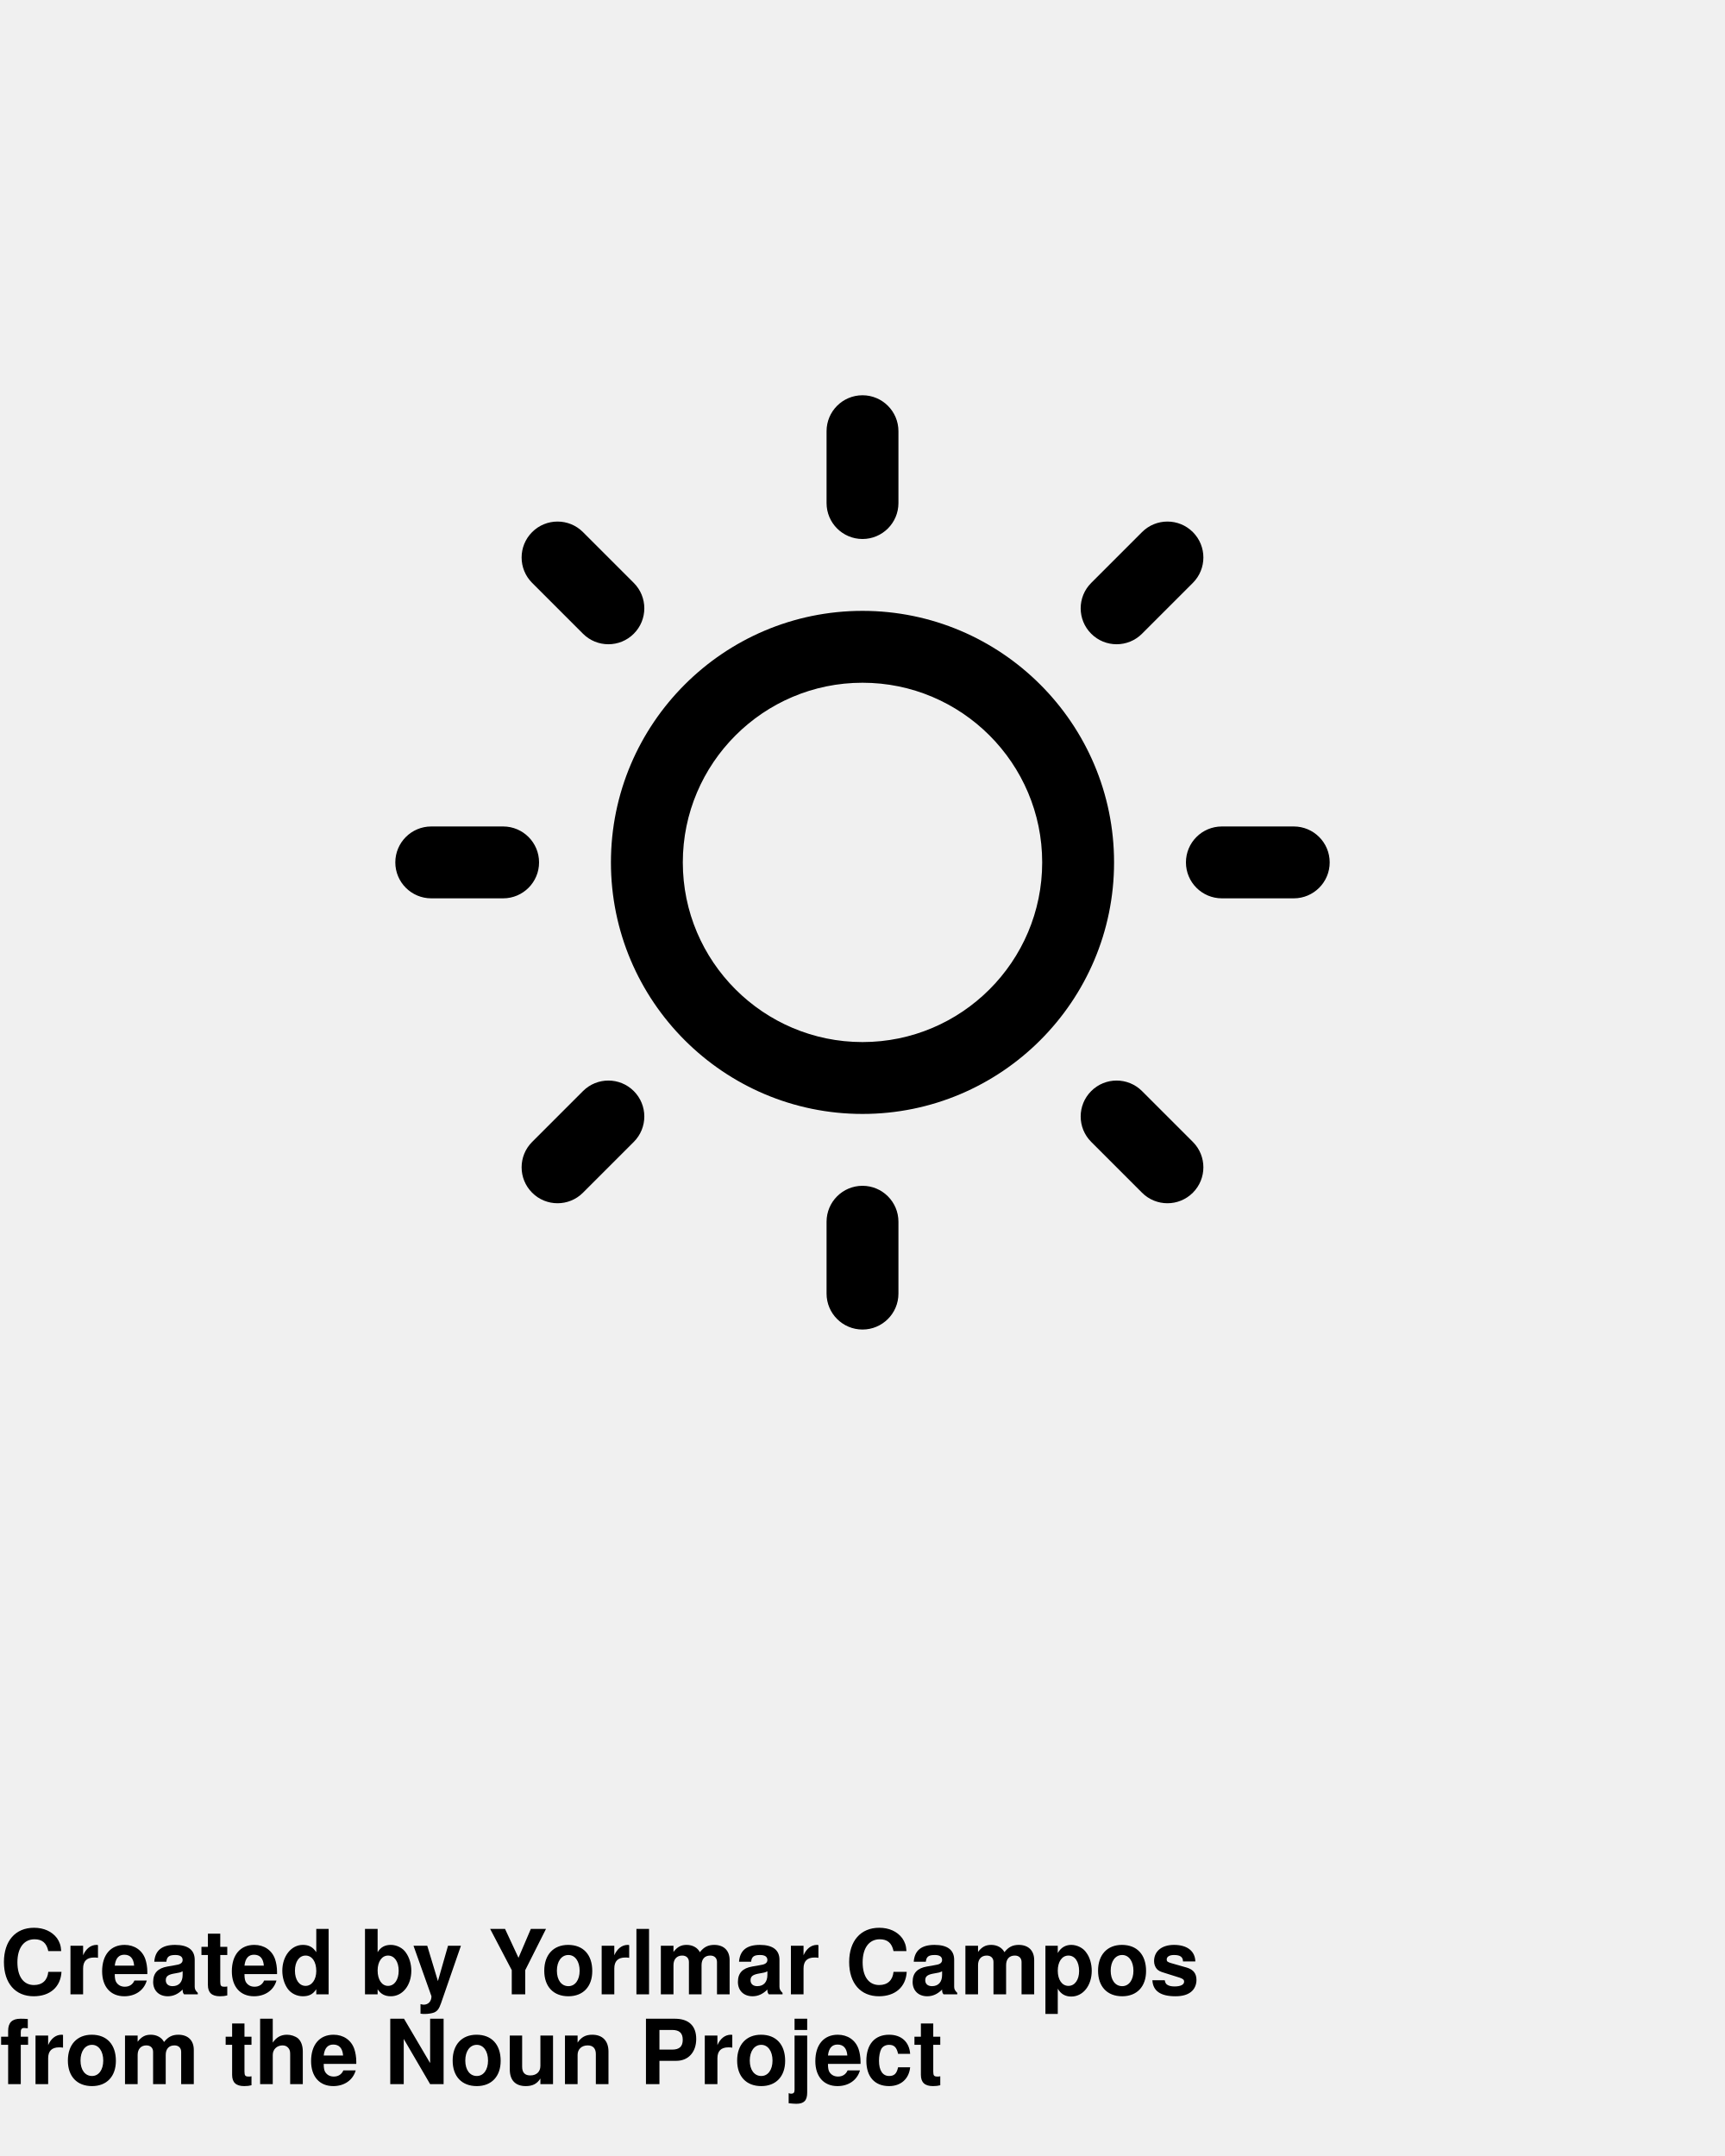
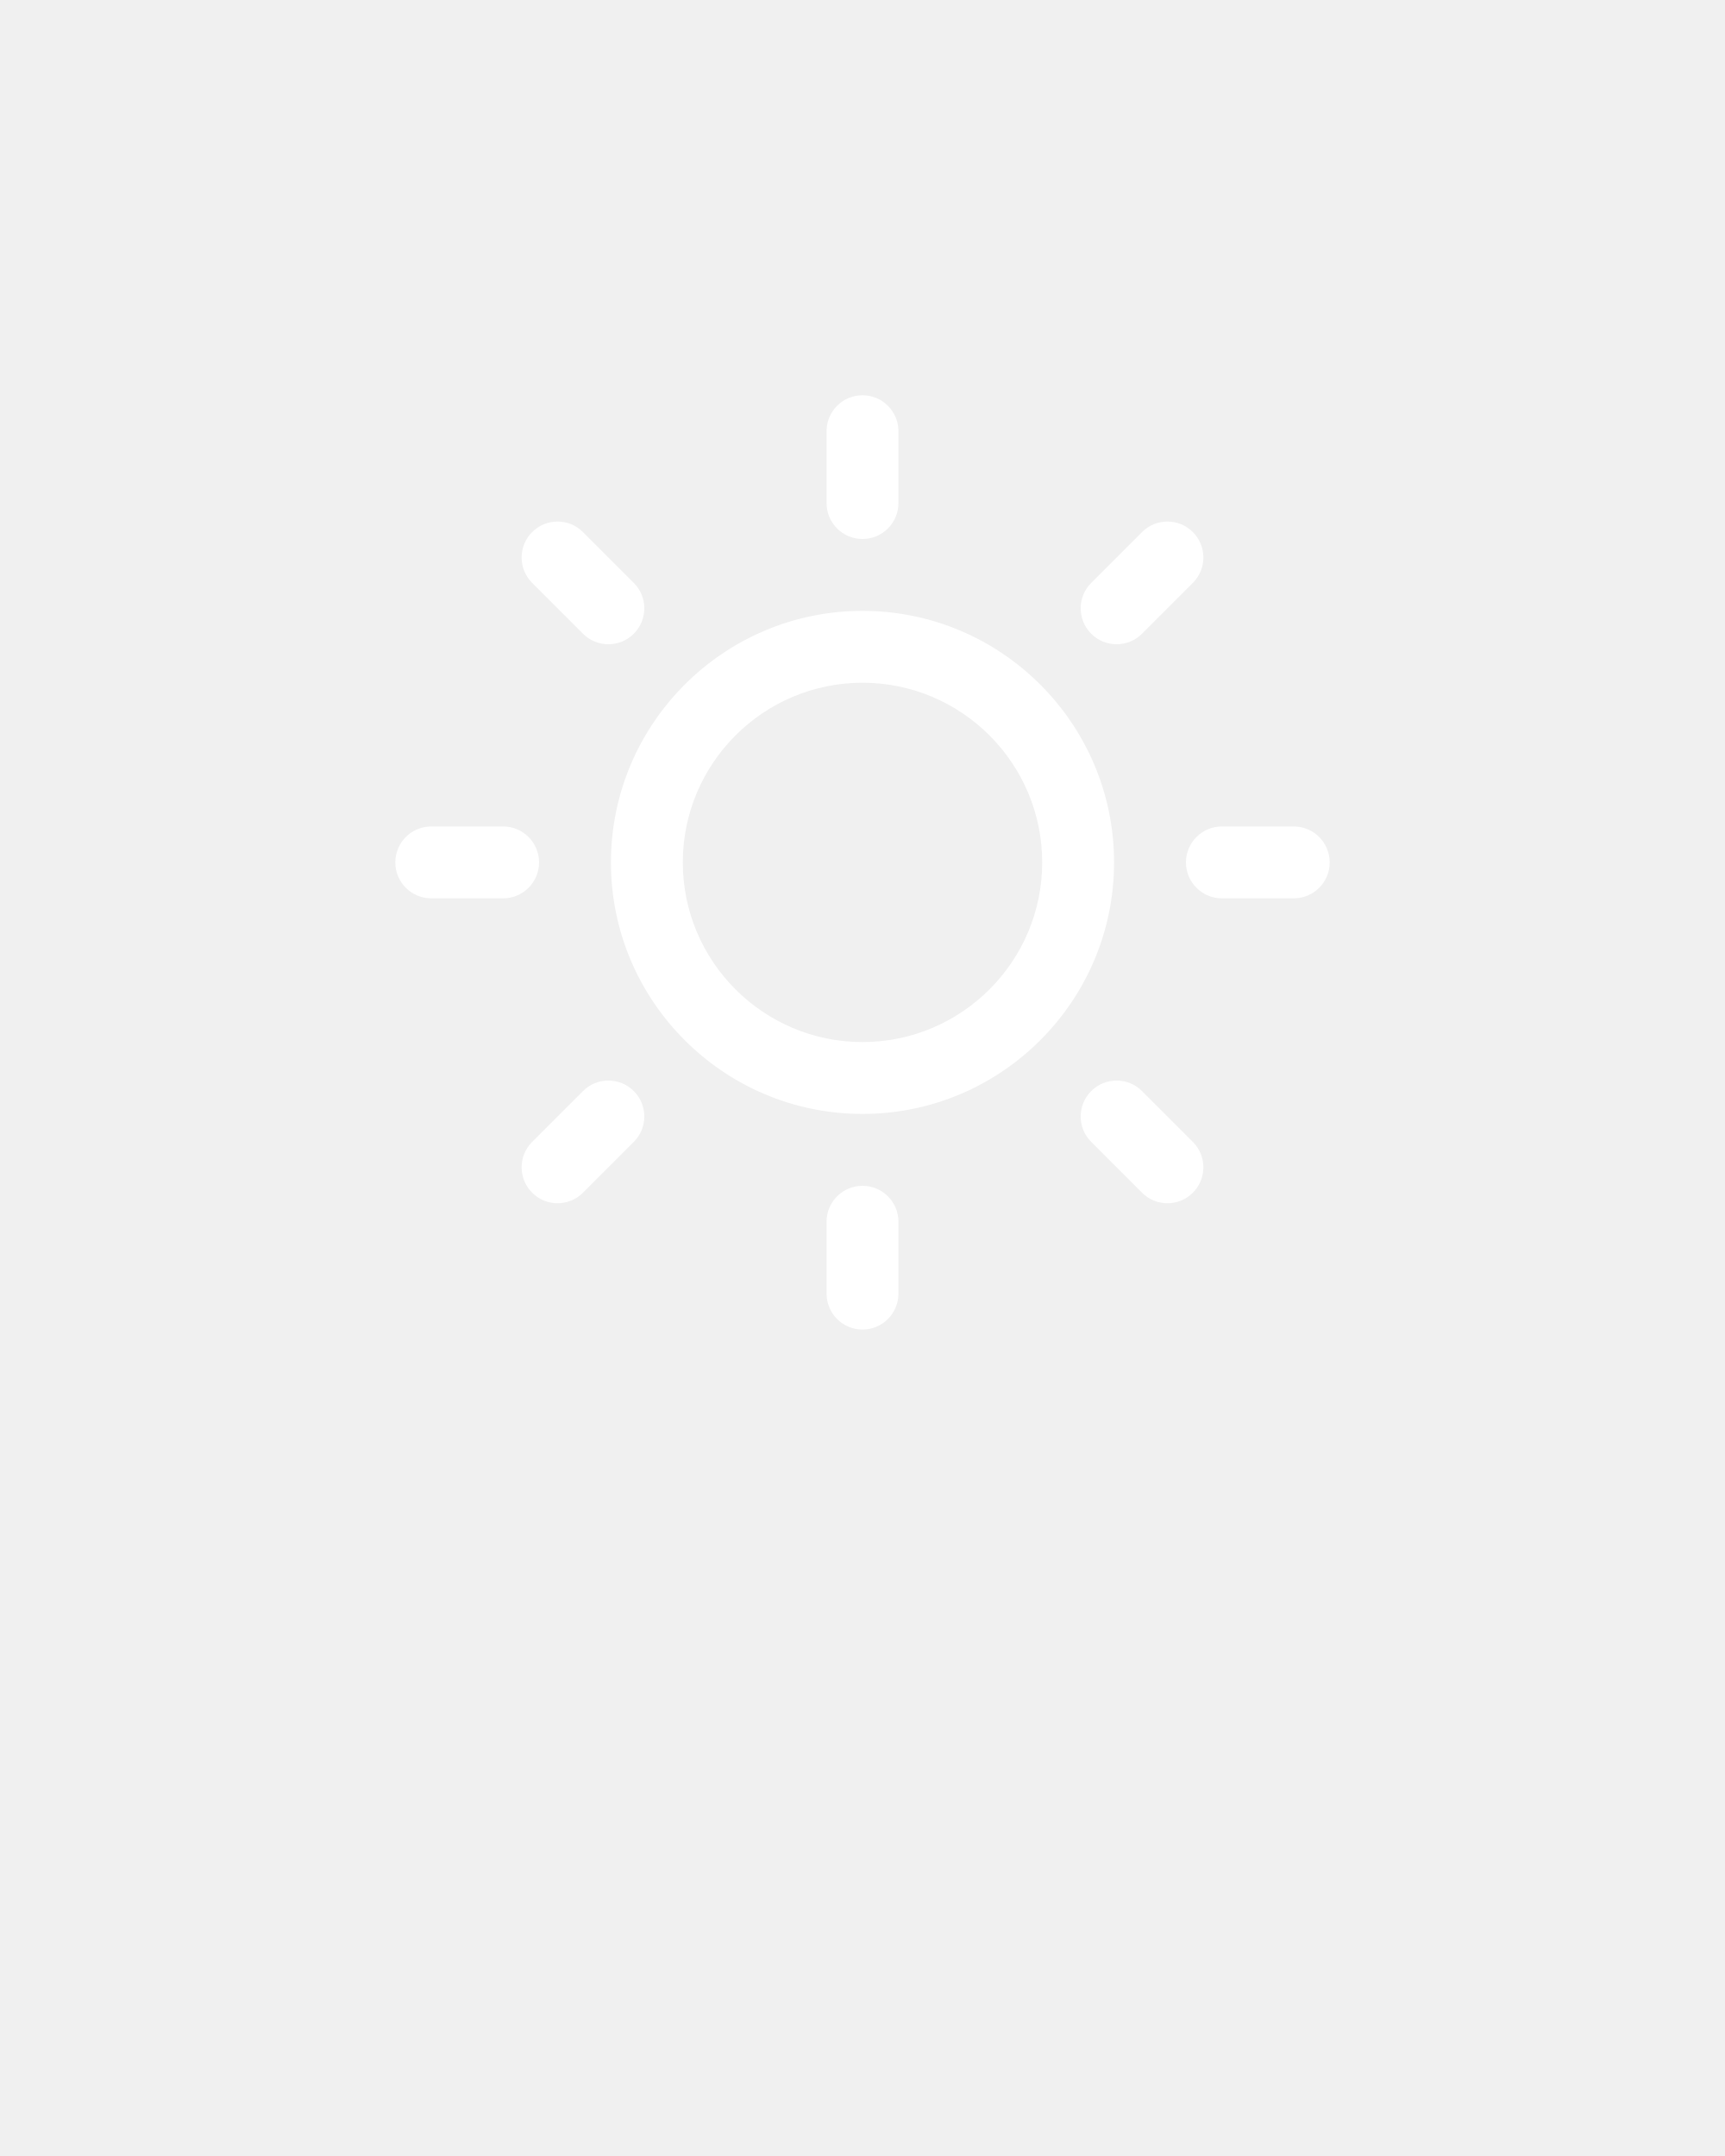
- <svg xmlns="http://www.w3.org/2000/svg" version="1.1" x="0px" y="0px" viewBox="0 0 96 120" enable-background="new 0 0 96 96" xml:space="preserve">
+ <svg xmlns="http://www.w3.org/2000/svg" version="1.1" x="0px" y="0px" viewBox="0 0 96 120" enable-background="new 0 0 96 96" fill="white" xml:space="preserve">
  <g>
    <path d="M62.142,35.858c0.512,0,1.024-0.195,1.414-0.586l2.829-2.829c0.781-0.781,0.781-2.047,0-2.828   c-0.781-0.781-2.048-0.781-2.828,0l-2.829,2.829c-0.781,0.781-0.781,2.047,0,2.828C61.118,35.663,61.63,35.858,62.142,35.858z    M30,48c0-1.104-0.896-2-2-2h-4c-1.104,0-2,0.896-2,2s0.896,2,2,2h4C29.104,50,30,49.104,30,48z M32.444,60.728l-2.829,2.829   c-0.781,0.781-0.781,2.047,0,2.828c0.39,0.391,0.902,0.586,1.414,0.586c0.512,0,1.024-0.195,1.414-0.586l2.829-2.829   c0.781-0.781,0.781-2.047,0-2.828C34.492,59.947,33.224,59.947,32.444,60.728z M32.444,35.272c0.39,0.391,0.902,0.586,1.414,0.586   s1.024-0.195,1.414-0.586c0.781-0.781,0.781-2.047,0-2.828l-2.829-2.829c-0.78-0.781-2.048-0.781-2.828,0   c-0.781,0.781-0.781,2.047,0,2.828L32.444,35.272z M48,30c1.104,0,2-0.896,2-2v-4c0-1.104-0.896-2-2-2s-2,0.896-2,2v4   C46,29.104,46.896,30,48,30z M72,46h-4c-1.104,0-2,0.896-2,2s0.896,2,2,2h4c1.104,0,2-0.896,2-2S73.104,46,72,46z M63.556,60.728   c-0.78-0.781-2.048-0.781-2.828,0c-0.781,0.781-0.781,2.047,0,2.828l2.829,2.829c0.39,0.391,0.902,0.586,1.414,0.586   c0.512,0,1.023-0.195,1.414-0.586c0.781-0.781,0.781-2.047,0-2.828L63.556,60.728z M48,66c-1.104,0-2,0.896-2,2v4   c0,1.104,0.896,2,2,2s2-0.896,2-2v-4C50,66.896,49.104,66,48,66z M48,34c-7.72,0-14,6.28-14,14s6.28,14,14,14s14-6.28,14-14   S55.72,34,48,34z M48,58c-5.514,0-10-4.486-10-10s4.486-10,10-10s10,4.486,10,10S53.514,58,48,58z" />
  </g>
-   <text x="0" y="111" fill="#000000" font-size="5px" font-weight="bold" font-family="'Helvetica Neue', Helvetica, Arial-Unicode, Arial, Sans-serif">Created by Yorlmar Campos</text>
-   <text x="0" y="116" fill="#000000" font-size="5px" font-weight="bold" font-family="'Helvetica Neue', Helvetica, Arial-Unicode, Arial, Sans-serif">from the Noun Project</text>
</svg>
